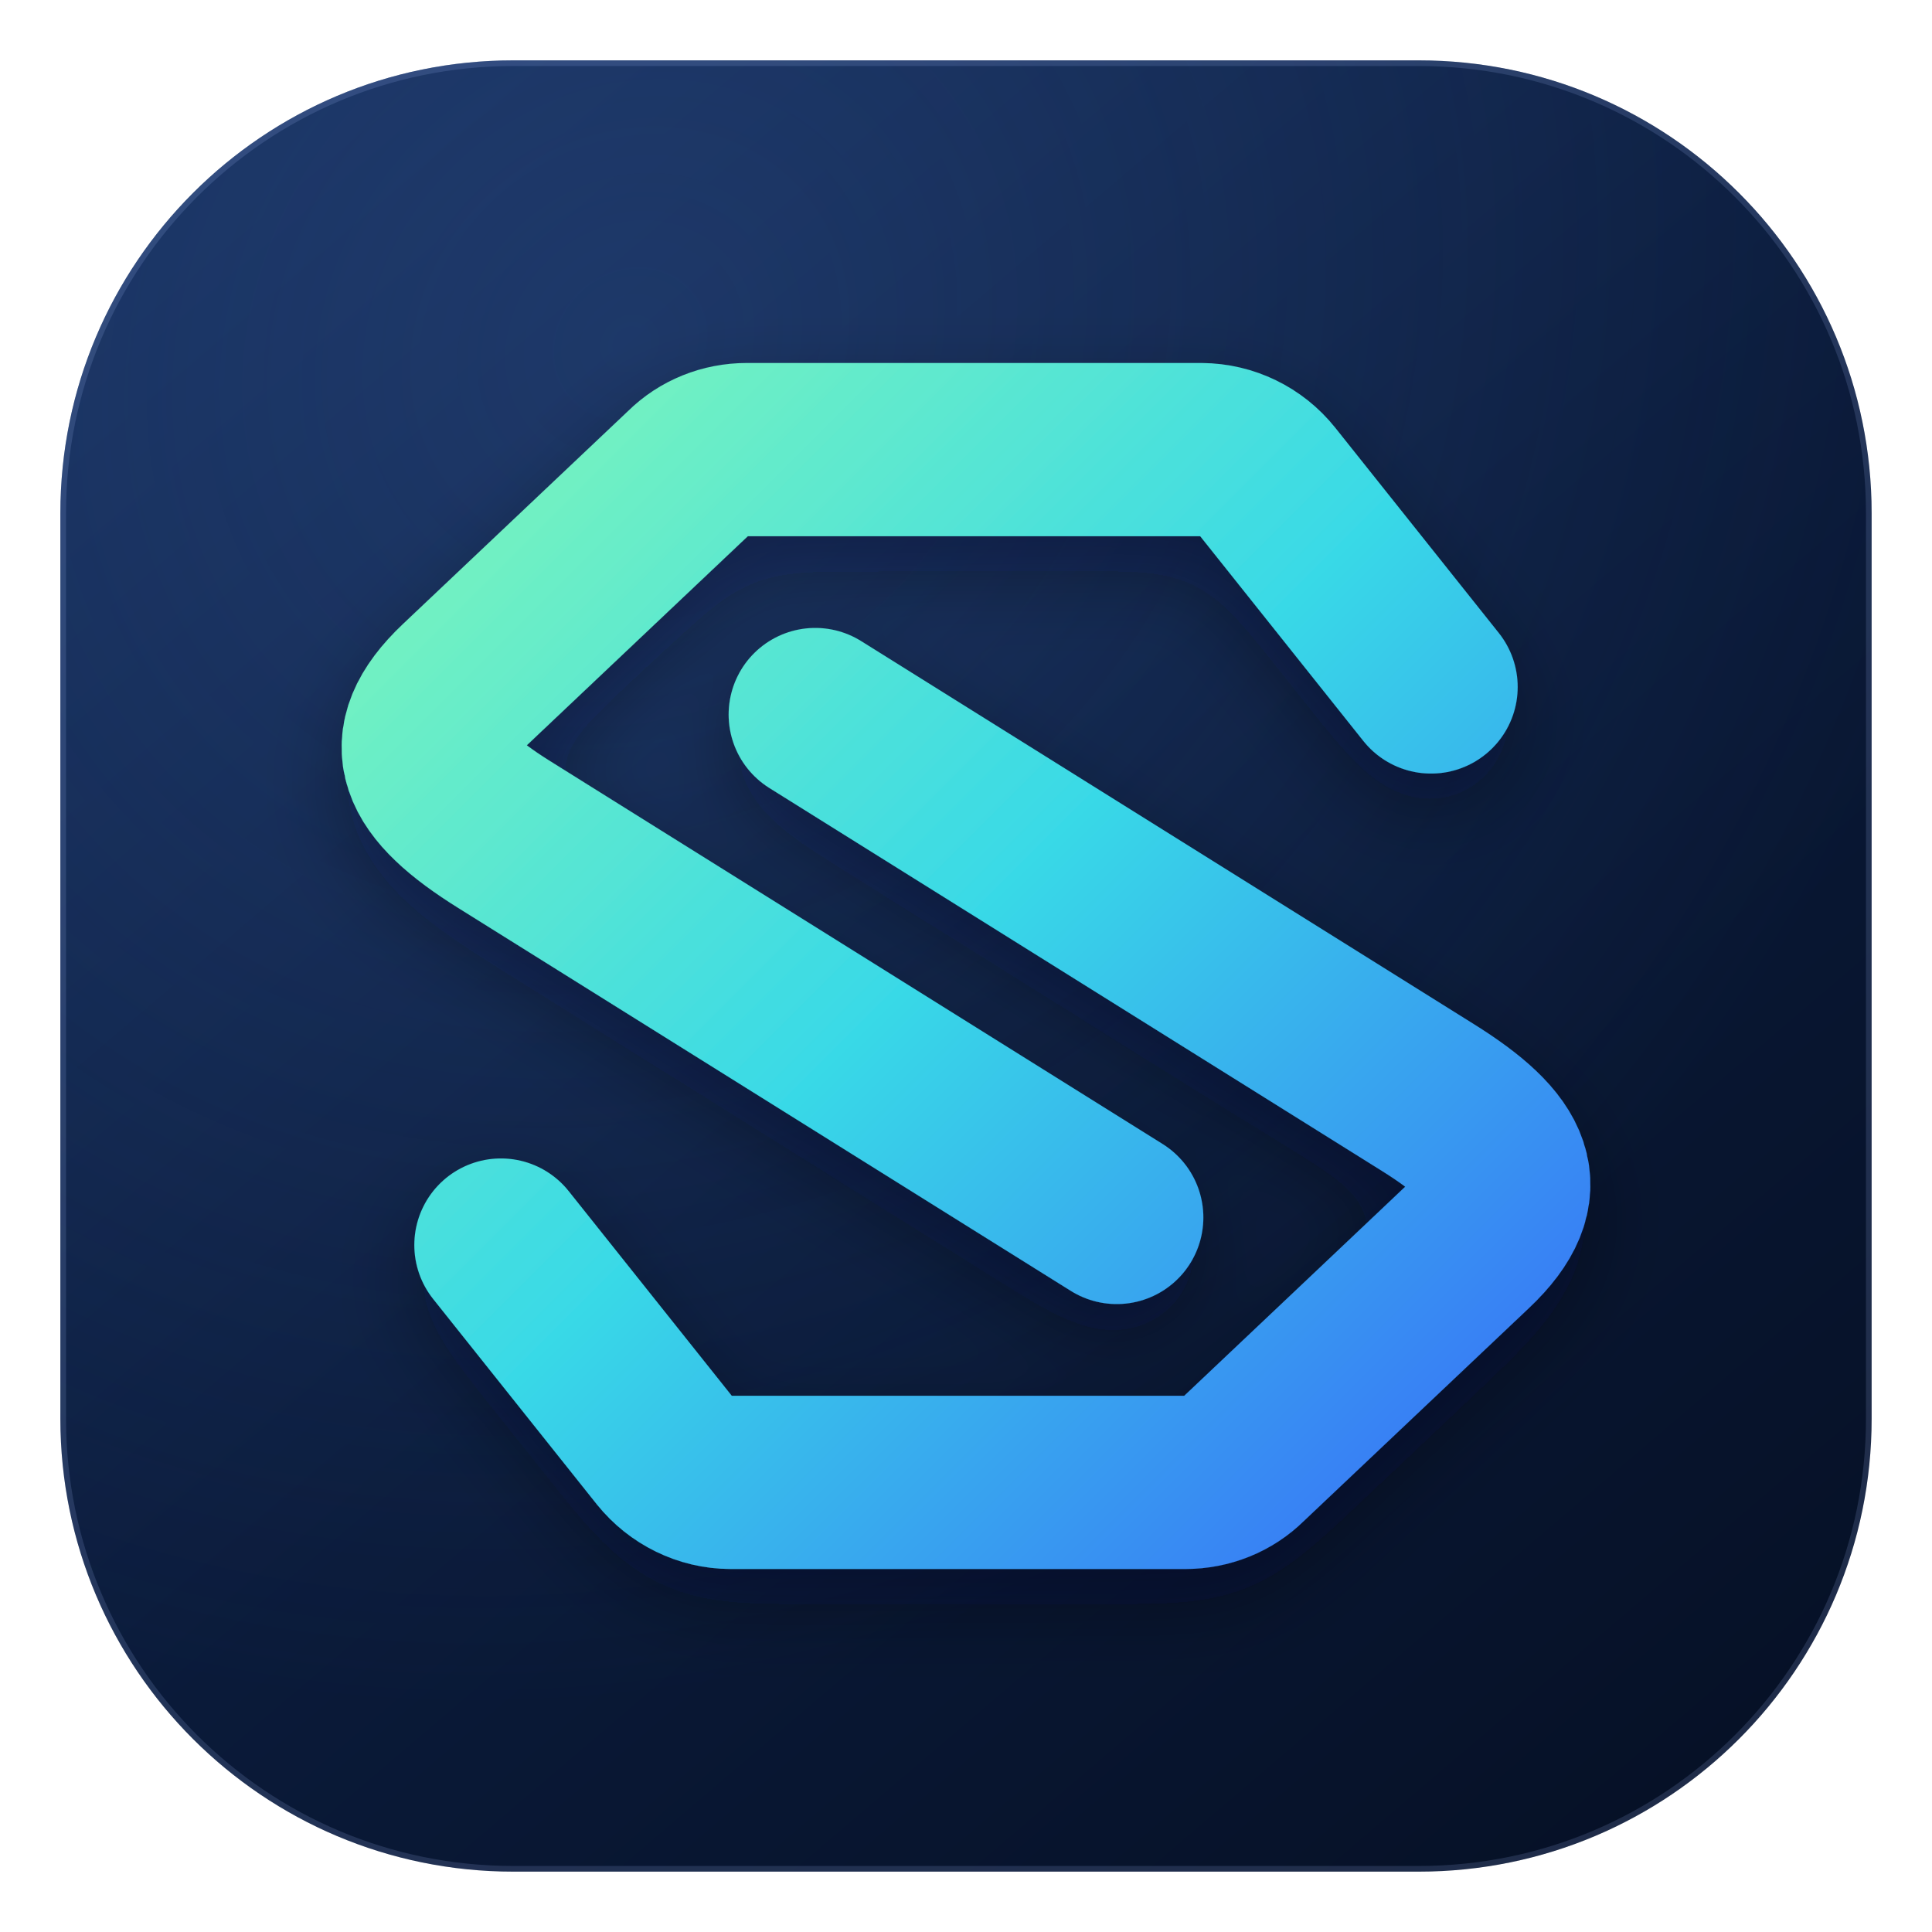
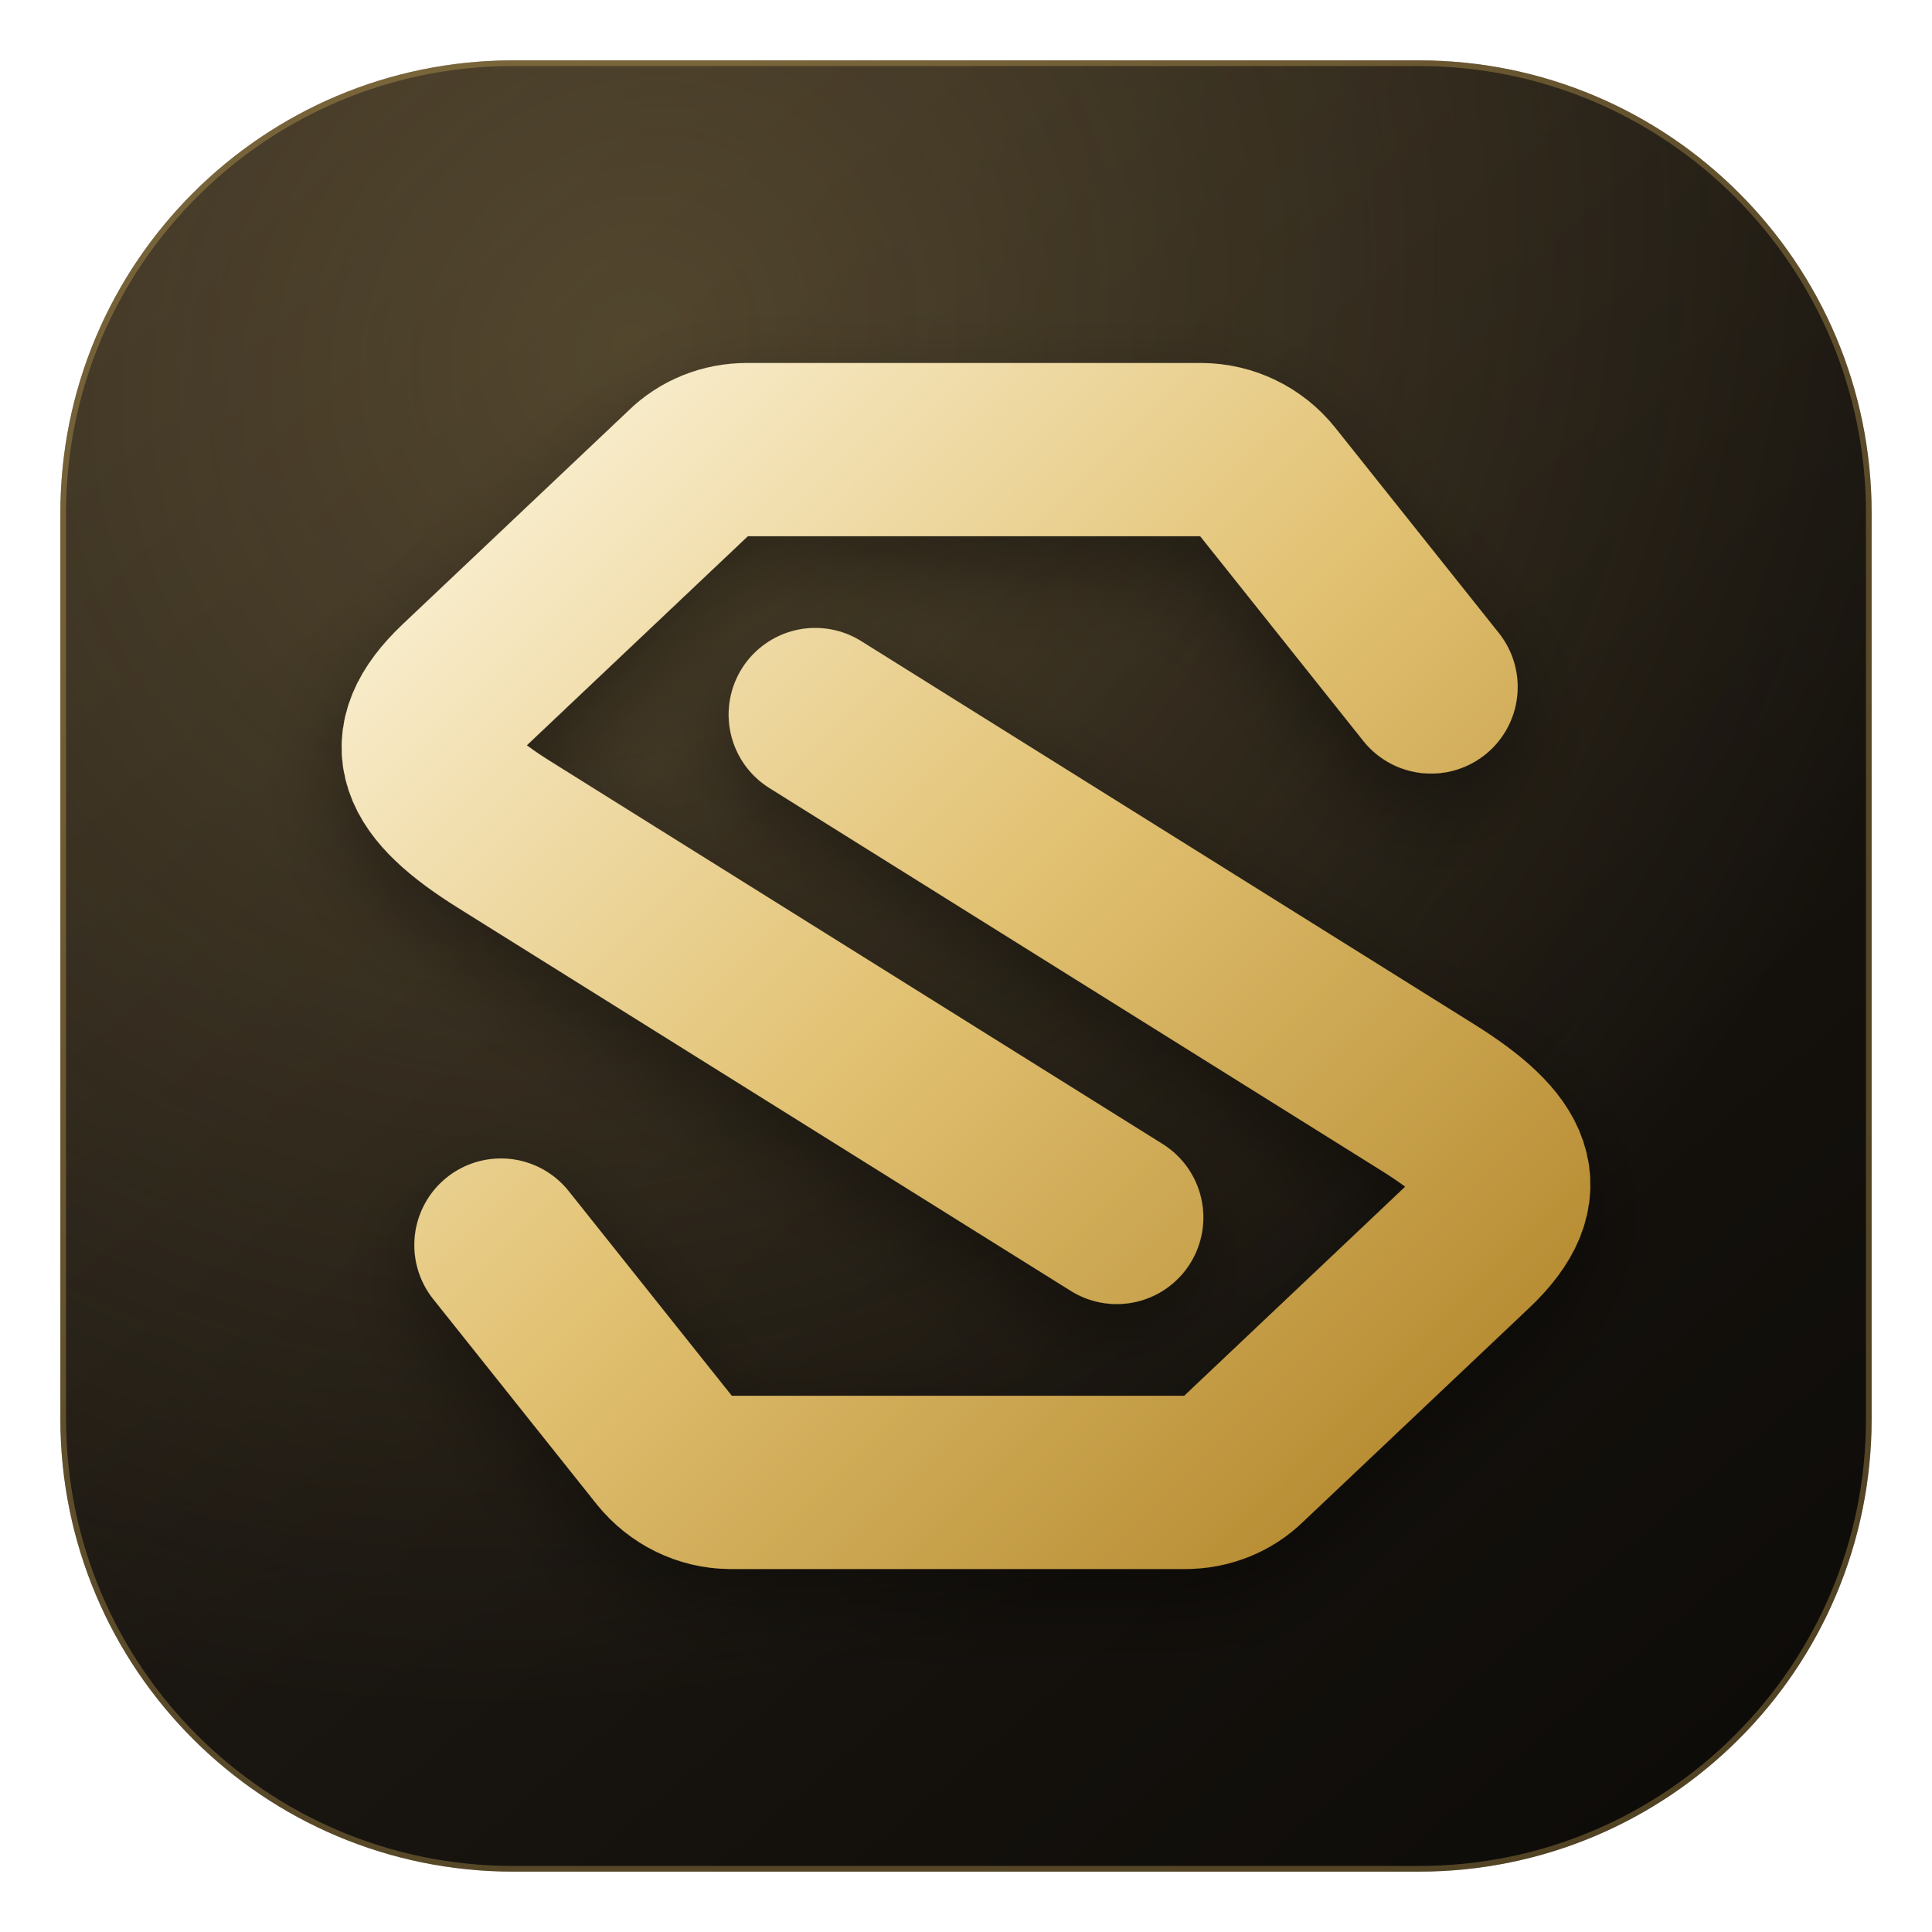
<svg xmlns="http://www.w3.org/2000/svg" viewBox="0 0 512 512" role="img" aria-labelledby="title desc">
  <defs>
    <linearGradient id="s2a-bg" x1="72" y1="44" x2="442" y2="478" gradientUnits="userSpaceOnUse">
-       <stop stop-color="#142B56" />
-       <stop offset=".52" stop-color="#0A1A39" />
-       <stop offset="1" stop-color="#061127" />
+       <stop stop-color="#2a231b" />
+       <stop offset=".55" stop-color="#191510" />
+       <stop offset="1" stop-color="#0e0c09" />
    </linearGradient>
    <radialGradient id="s2a-ambient" cx="0" cy="0" r="1" gradientUnits="userSpaceOnUse" gradientTransform="translate(168 92) rotate(51) scale(342 382)">
-       <stop stop-color="#3E68B0" stop-opacity=".28" />
-       <stop offset="1" stop-color="#3E68B0" stop-opacity="0" />
+       <stop stop-color="#e2c273" stop-opacity=".24" />
+       <stop offset="1" stop-color="#e2c273" stop-opacity="0" />
    </radialGradient>
    <linearGradient id="s2a-brand" x1="4" y1="4" x2="20" y2="20" gradientUnits="userSpaceOnUse">
-       <stop stop-color="#79F4BD" />
-       <stop offset=".48" stop-color="#39D9E7" />
-       <stop offset="1" stop-color="#3875F6" />
+       <stop stop-color="#fbf1d5" />
+       <stop offset=".48" stop-color="#e2c273" />
+       <stop offset="1" stop-color="#b3872c" />
    </linearGradient>
    <filter id="s2a-shadow" x="-25%" y="-25%" width="150%" height="165%" color-interpolation-filters="sRGB">
-       <feDropShadow dx="0" dy=".55" stdDeviation=".65" flood-color="#020817" flood-opacity=".34" />
+       <feDropShadow dx="0" dy=".55" stdDeviation=".65" flood-color="#000000" flood-opacity=".38" />
    </filter>
  </defs>
  <rect x="16" y="16" width="480" height="480" rx="120" fill="url(#s2a-bg)" />
  <rect x="16" y="16" width="480" height="480" rx="120" fill="url(#s2a-ambient)" />
-   <rect x="16.75" y="16.75" width="478.5" height="478.5" rx="119.25" fill="none" stroke="#A5BFFF" stroke-opacity=".16" stroke-width="1.5" />
+   <rect x="16.75" y="16.75" width="478.5" height="478.5" rx="119.25" fill="none" stroke="#d4ad5a" stroke-opacity=".34" stroke-width="1.5" />
  <g transform="translate(52 52) scale(17)" fill="none" stroke="url(#s2a-brand)" stroke-linecap="round" stroke-linejoin="round" stroke-width="2.7" filter="url(#s2a-shadow)">
    <path d="m19.25 7.65-2.55-3.2a1.33 1.33 0 0 0-1.03-.5H8.58c-.34 0-.67.13-.91.37L4.15 7.65c-.93.88-.6 1.52.65 2.3l9.55 5.97" />
    <path d="m4.75 16.35 2.55 3.2c.25.31.63.5 1.03.5h7.09c.34 0 .67-.13.91-.37l3.52-3.33c.93-.88.6-1.52-.65-2.3L9.65 8.08" />
  </g>
</svg>
